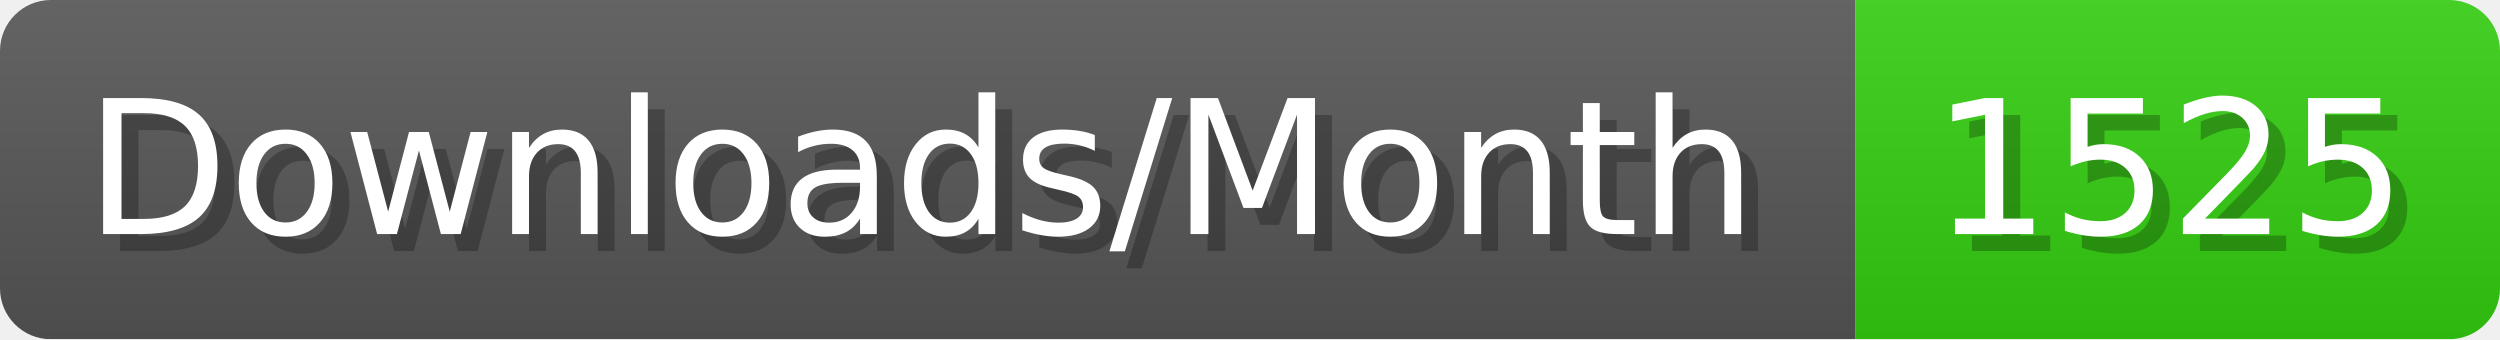
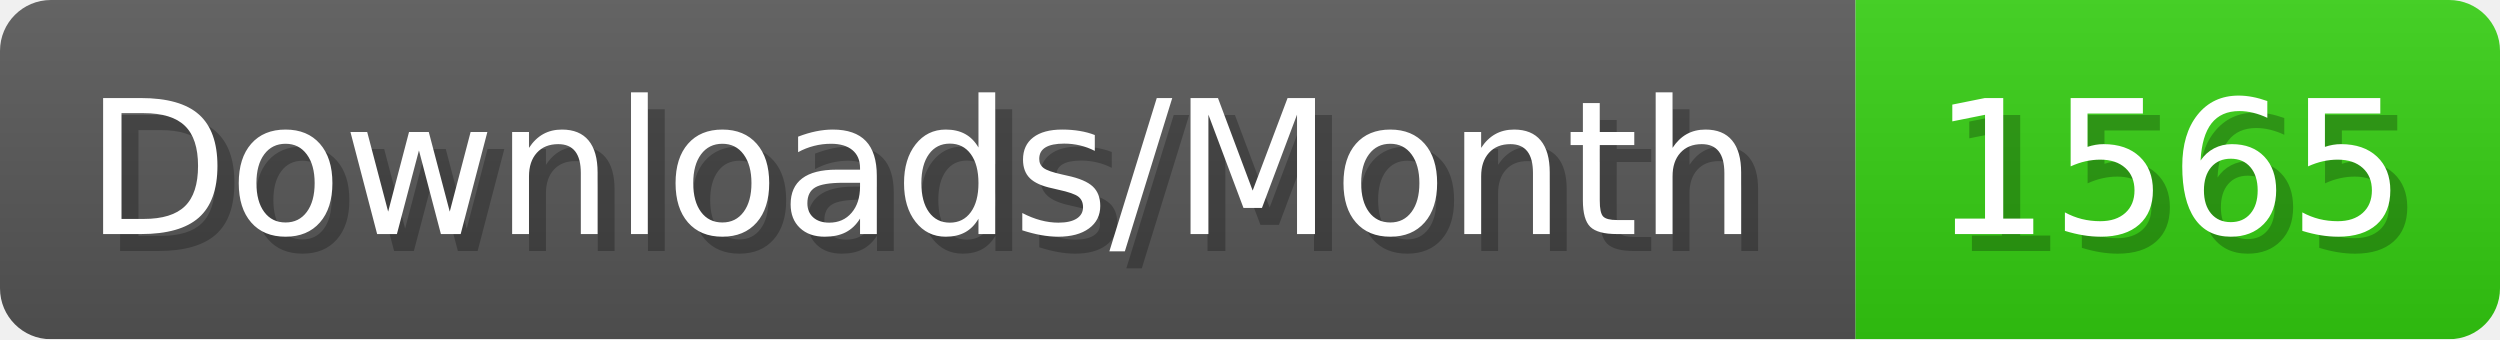
- <svg xmlns="http://www.w3.org/2000/svg" width="147.4" height="20" viewBox="0 0 1474 200" role="img" aria-label="Downloads/Month: 1525">
+ <svg xmlns="http://www.w3.org/2000/svg" width="147.4" height="20" viewBox="0 0 1474 200" role="img" aria-label="Downloads/Month: 1565">
  <linearGradient id="YlXUI" x2="0" y2="100%">
    <stop offset="0" stop-opacity=".1" stop-color="#EEE" />
    <stop offset="1" stop-opacity=".1" />
  </linearGradient>
  <mask id="JHhop">
    <rect width="1474" height="200" rx="30" fill="#FFF" />
  </mask>
  <g mask="url(#JHhop)">
    <rect width="1094" height="200" fill="#555" />
    <rect width="380" height="200" fill="#3C1" x="1094" />
    <rect width="1474" height="200" fill="url(#YlXUI)" />
  </g>
  <g aria-hidden="true" fill="#fff" text-anchor="start" font-family="Verdana,DejaVu Sans,sans-serif" font-size="110">
    <text x="60" y="148" textLength="994" fill="#000" opacity="0.25">Downloads/Month</text>
    <text x="50" y="138" textLength="994">Downloads/Month</text>
-     <text x="1149" y="148" textLength="280" fill="#000" opacity="0.25">1525</text>
-     <text x="1139" y="138" textLength="280">1525</text>
+     <text x="1149" y="148" textLength="280" fill="#000" opacity="0.25">1565</text>
+     <text x="1139" y="138" textLength="280">1565</text>
  </g>
</svg>
